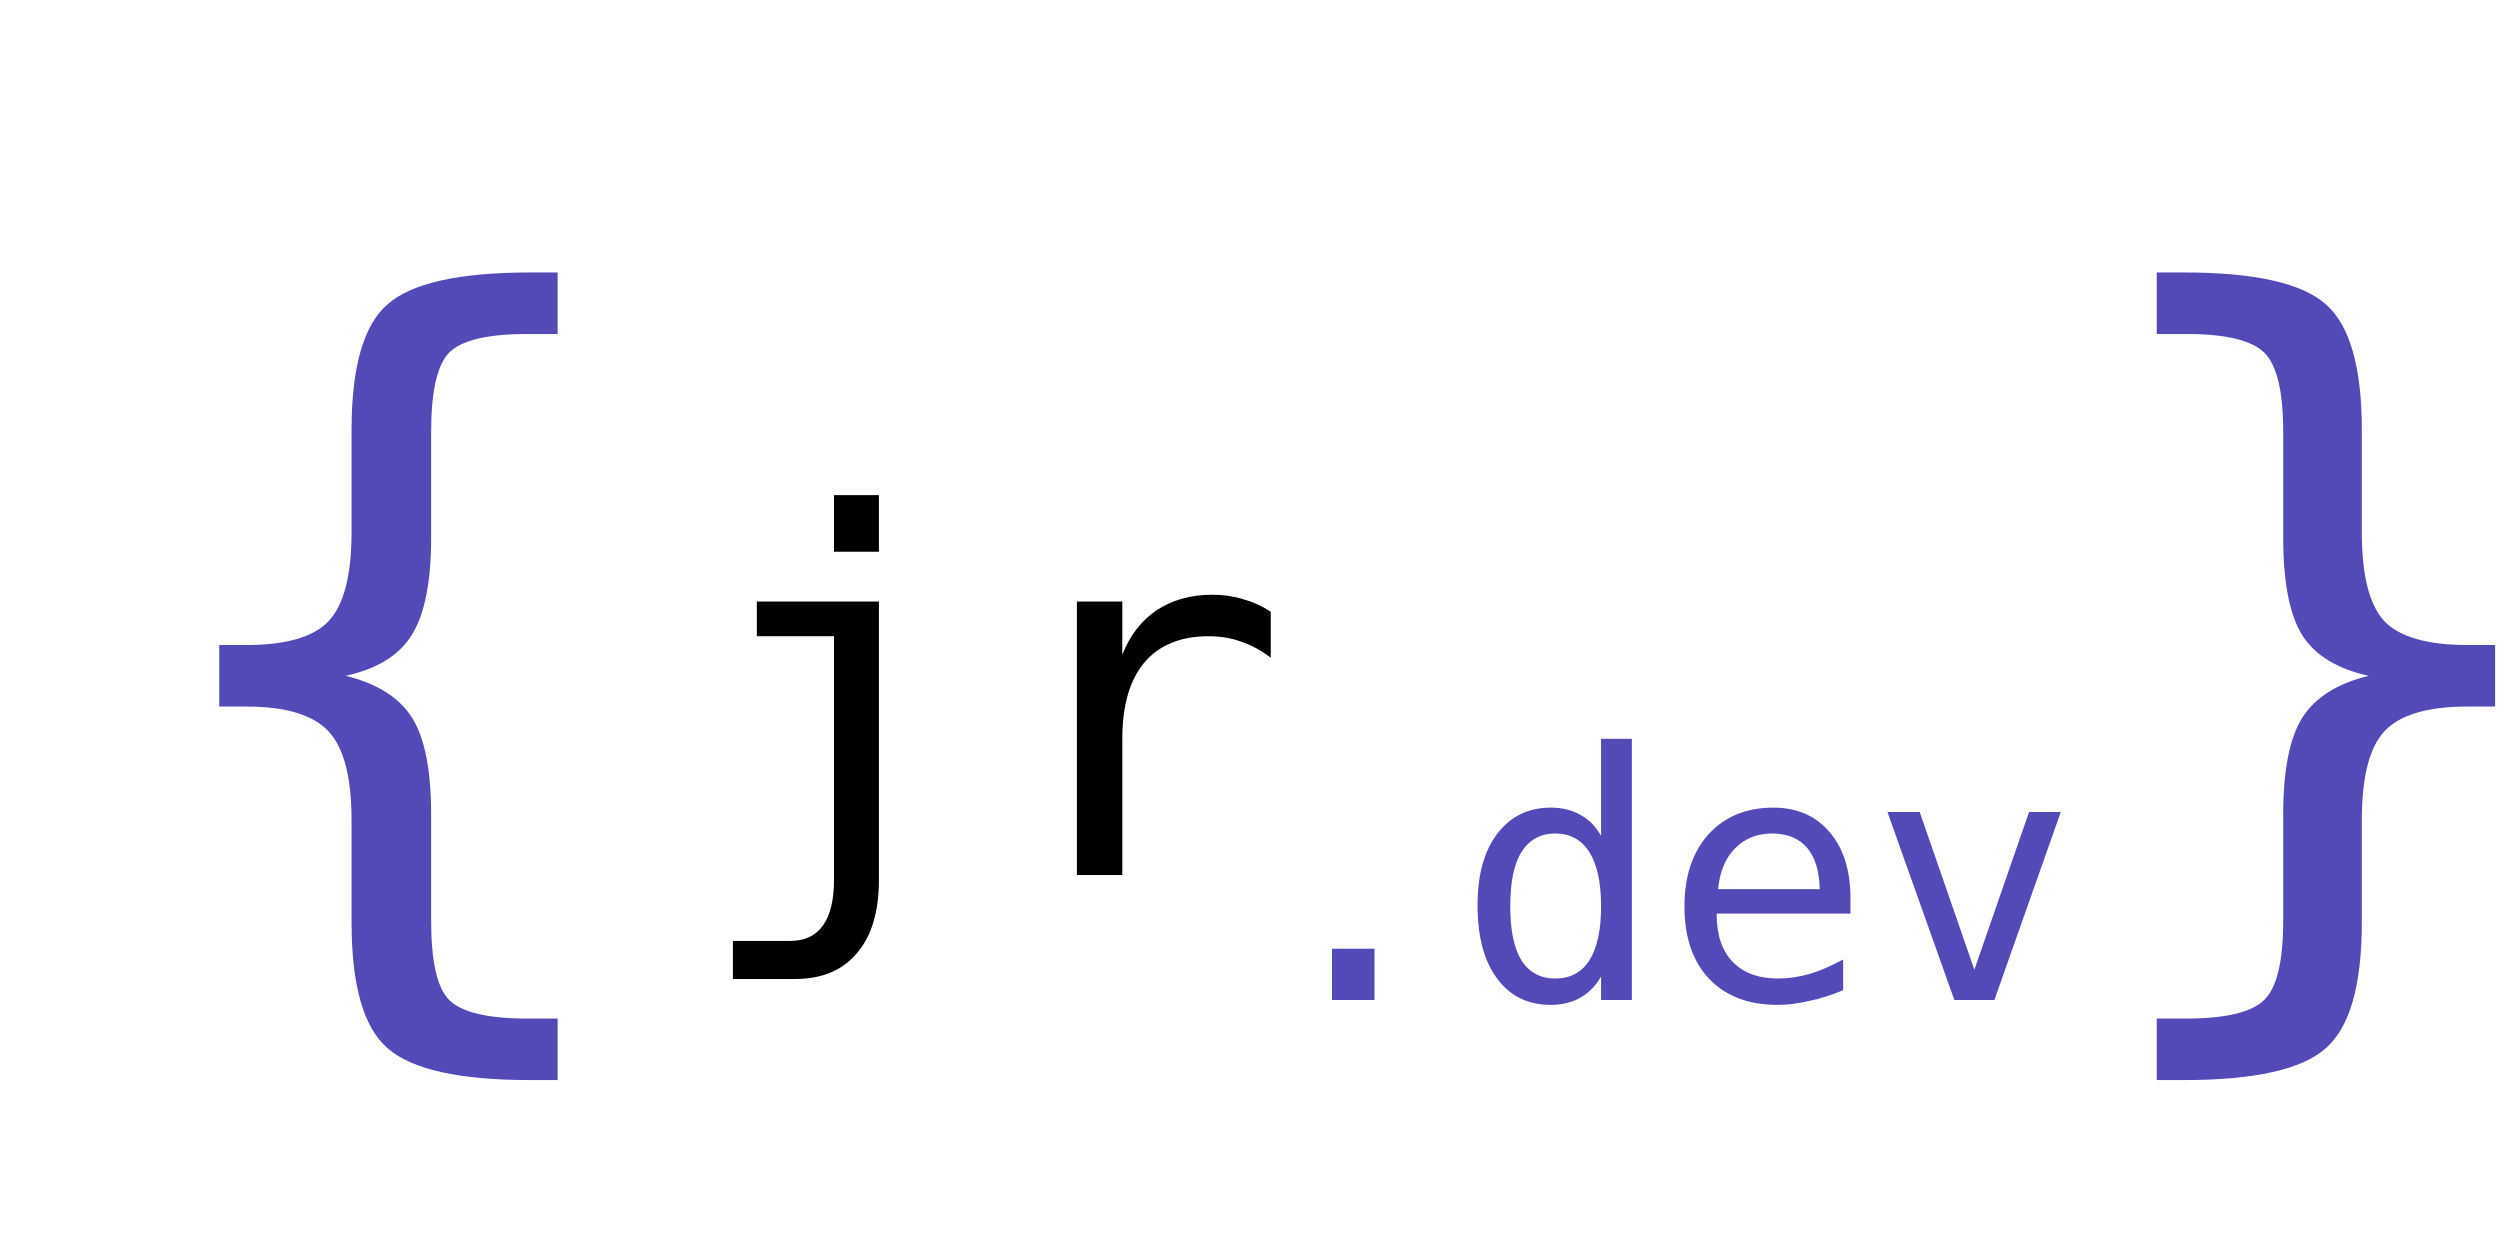
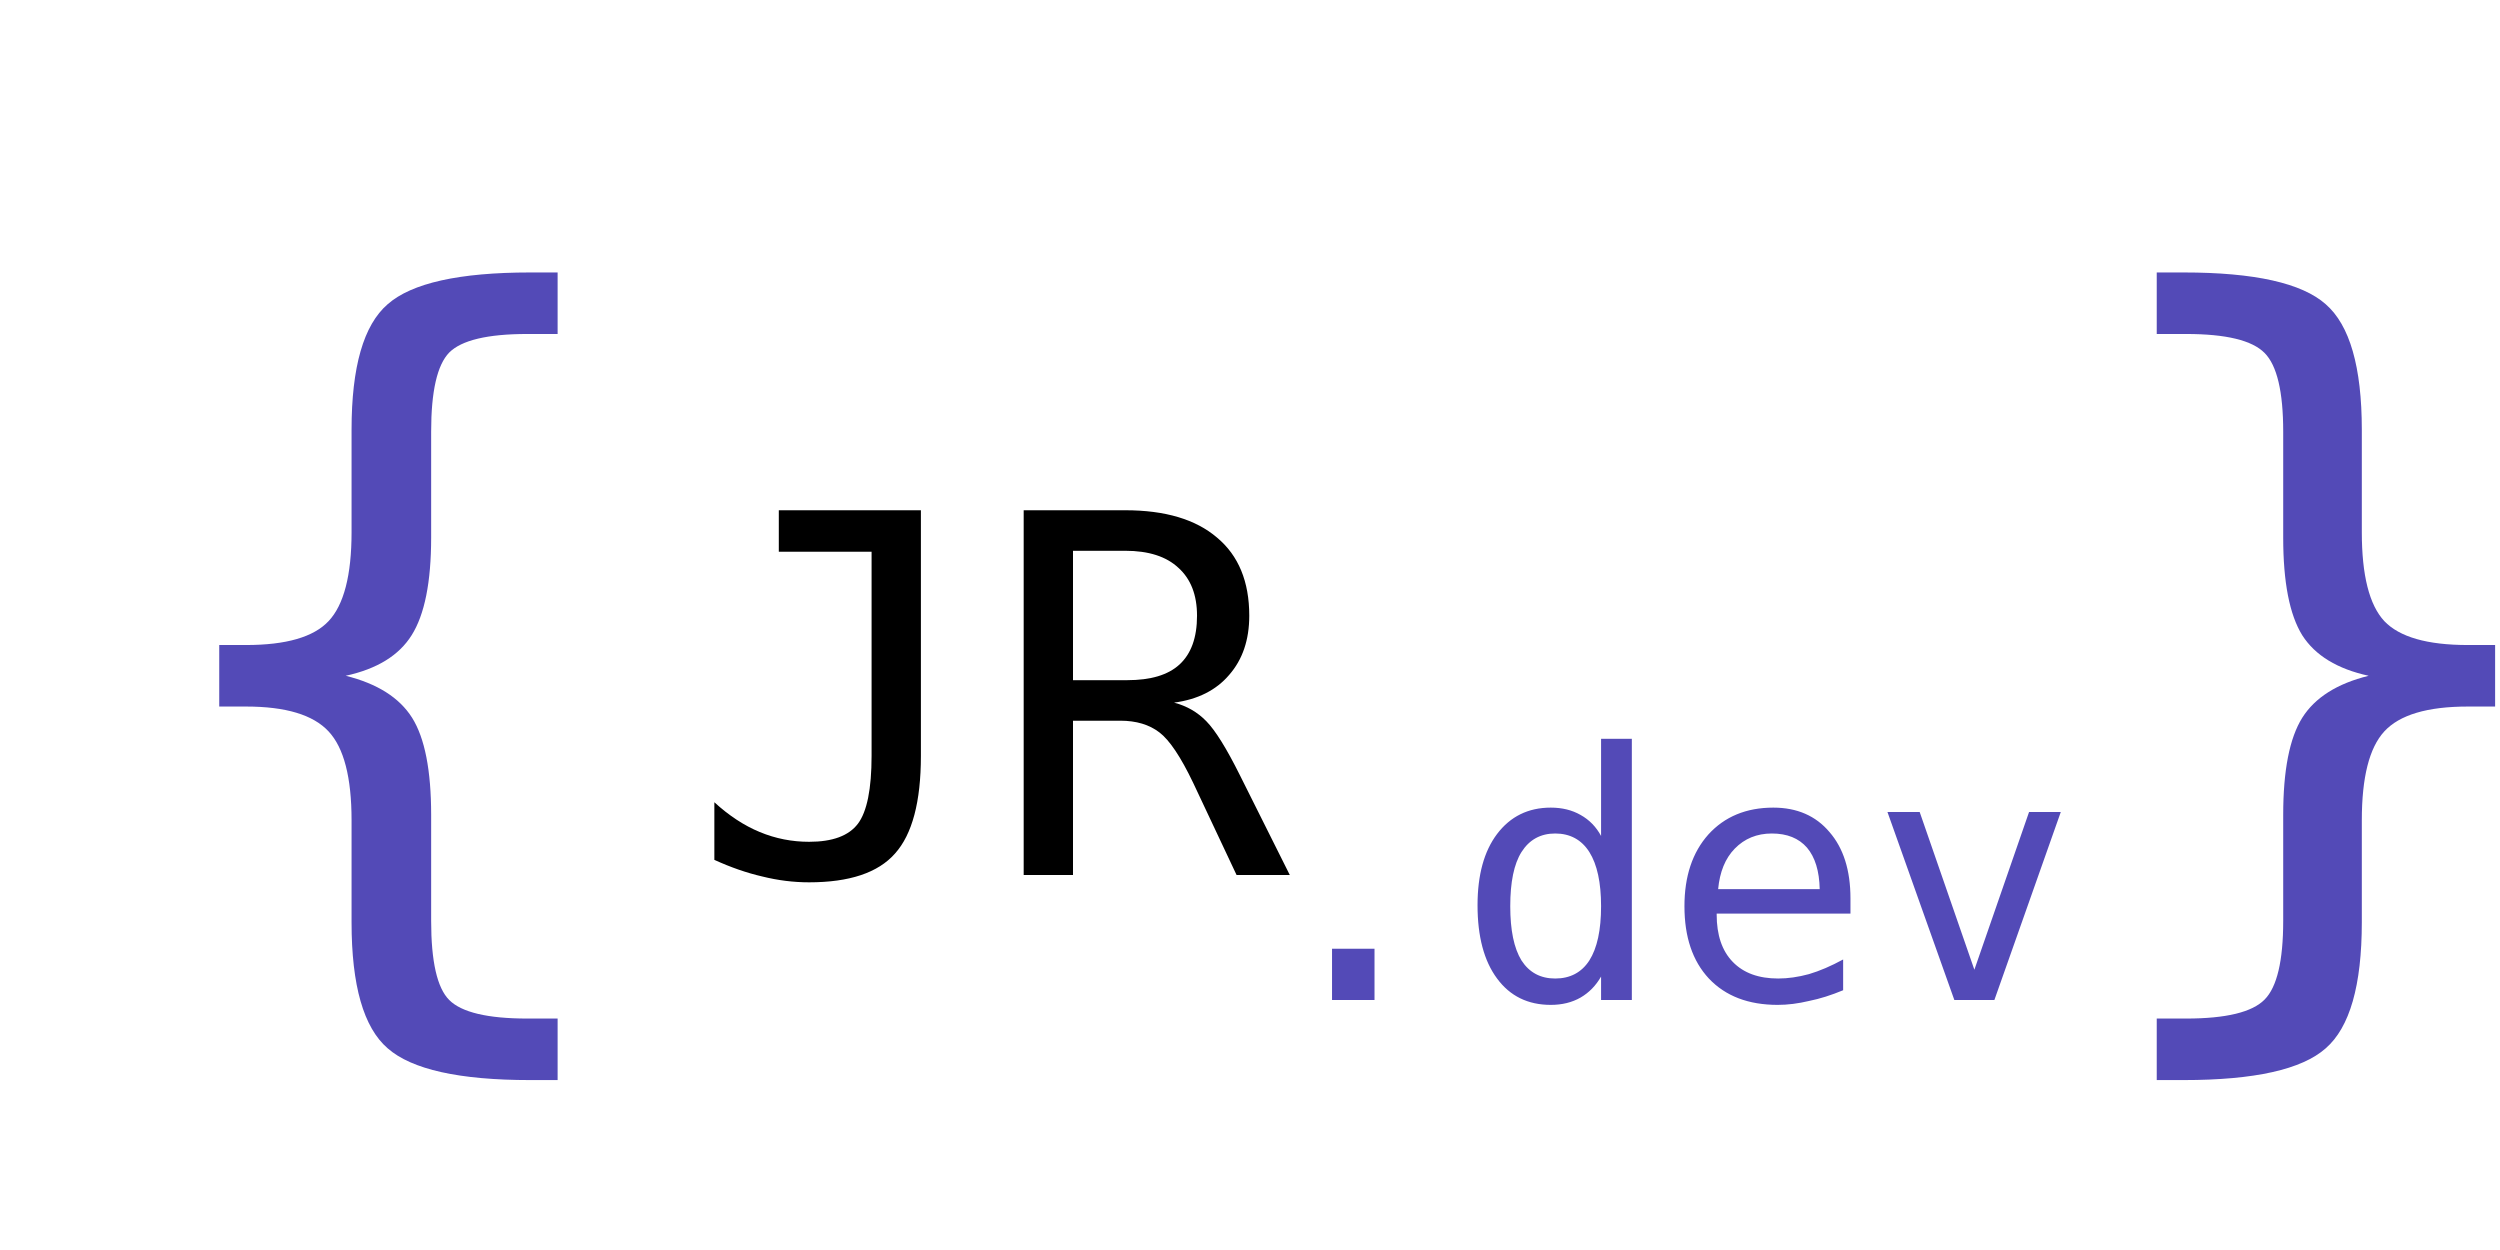
- <svg xmlns="http://www.w3.org/2000/svg" width="80" height="40" viewBox="0 0 80 40">
-   <text x="4" y="30" font-family="monospace" font-size="28px" font-weight="400" fill="#534AB7">{</text>
-   <text x="22" y="28" font-family="monospace" font-size="16px" font-weight="500" fill="currentColor">jr</text>
-   <text x="40" y="32" font-family="monospace" font-size="11px" font-weight="400" fill="#534AB7">.dev</text>
-   <text x="66" y="30" font-family="monospace" font-size="28px" font-weight="400" fill="#534AB7">}</text>
+ <svg xmlns="http://www.w3.org/2000/svg" width="80" height="40" viewBox="0 0 80 40" version="1.1" id="svg4">
+   <defs id="defs4" />
+   <text x="4" y="30" font-family="monospace" font-size="28px" font-weight="400" fill="#534AB7" id="text1">{</text>
+   <text x="22" y="28" font-family="monospace" font-size="16px" font-weight="500" fill="currentColor" id="text2">JR</text>
+   <text x="40" y="32" font-family="monospace" font-size="11px" font-weight="400" fill="#534AB7" id="text3">.dev</text>
+   <text x="66" y="30" font-family="monospace" font-size="28px" font-weight="400" fill="#534AB7" id="text4">}</text>
</svg>
